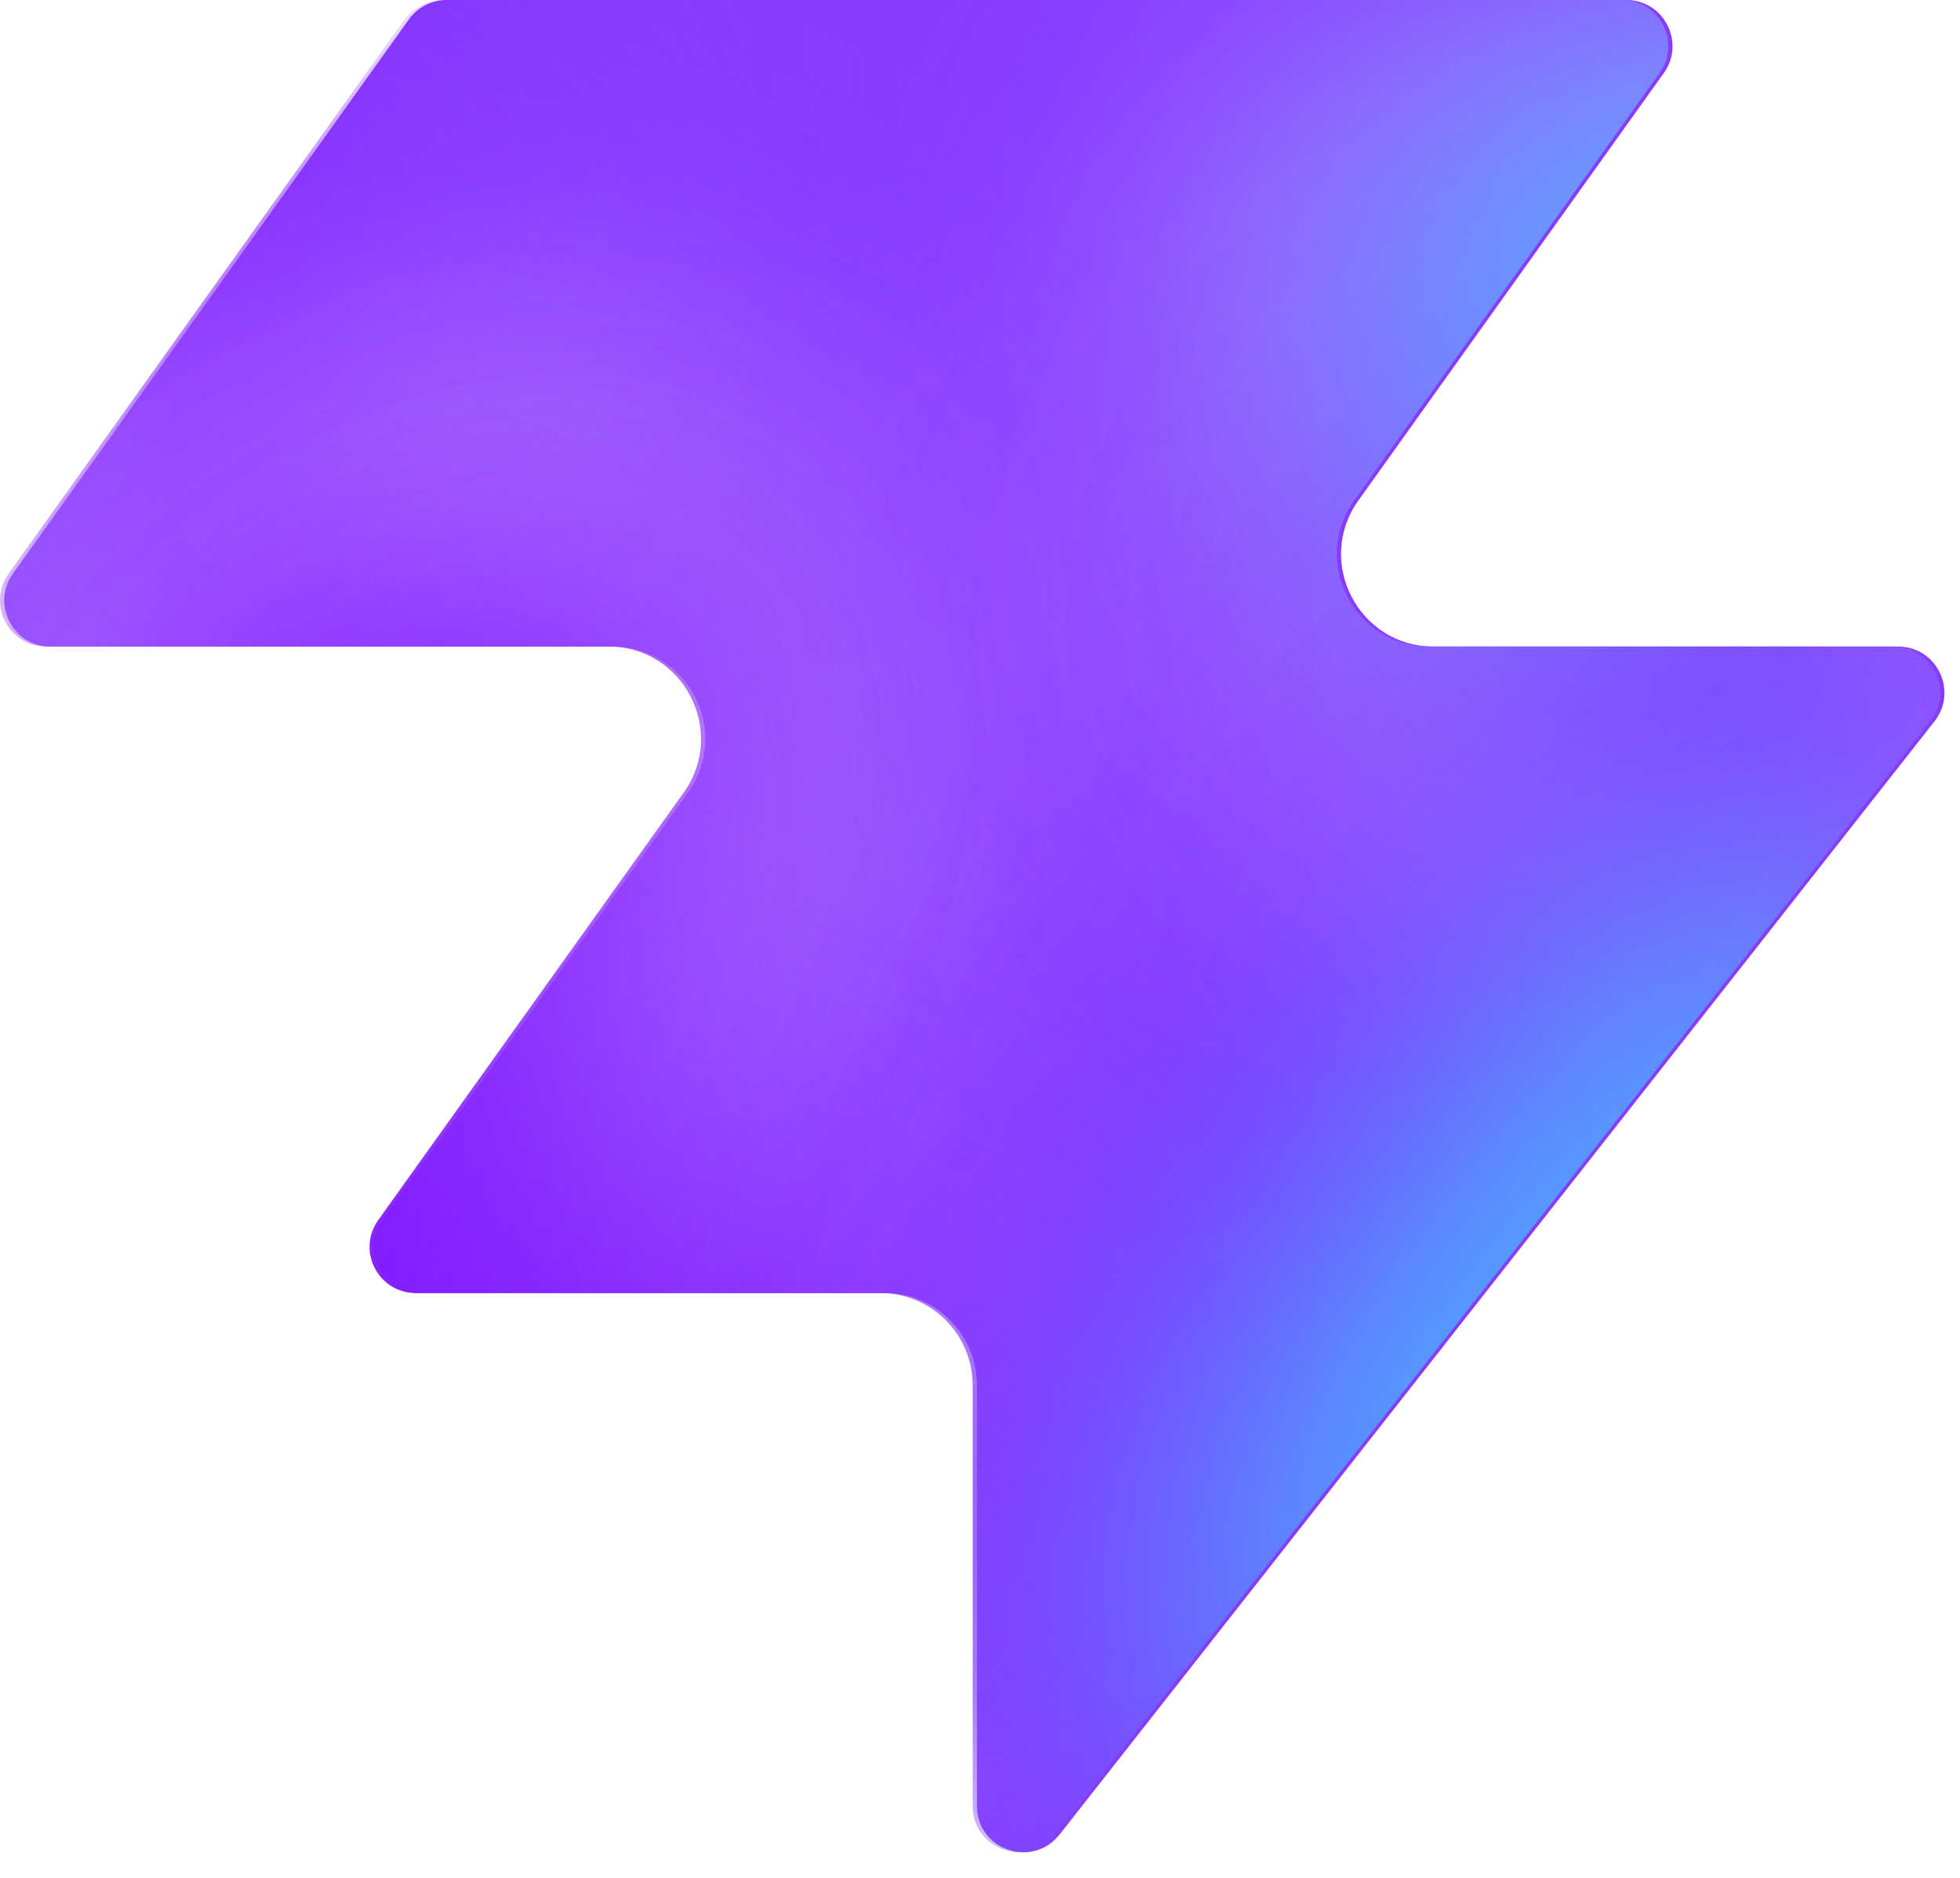
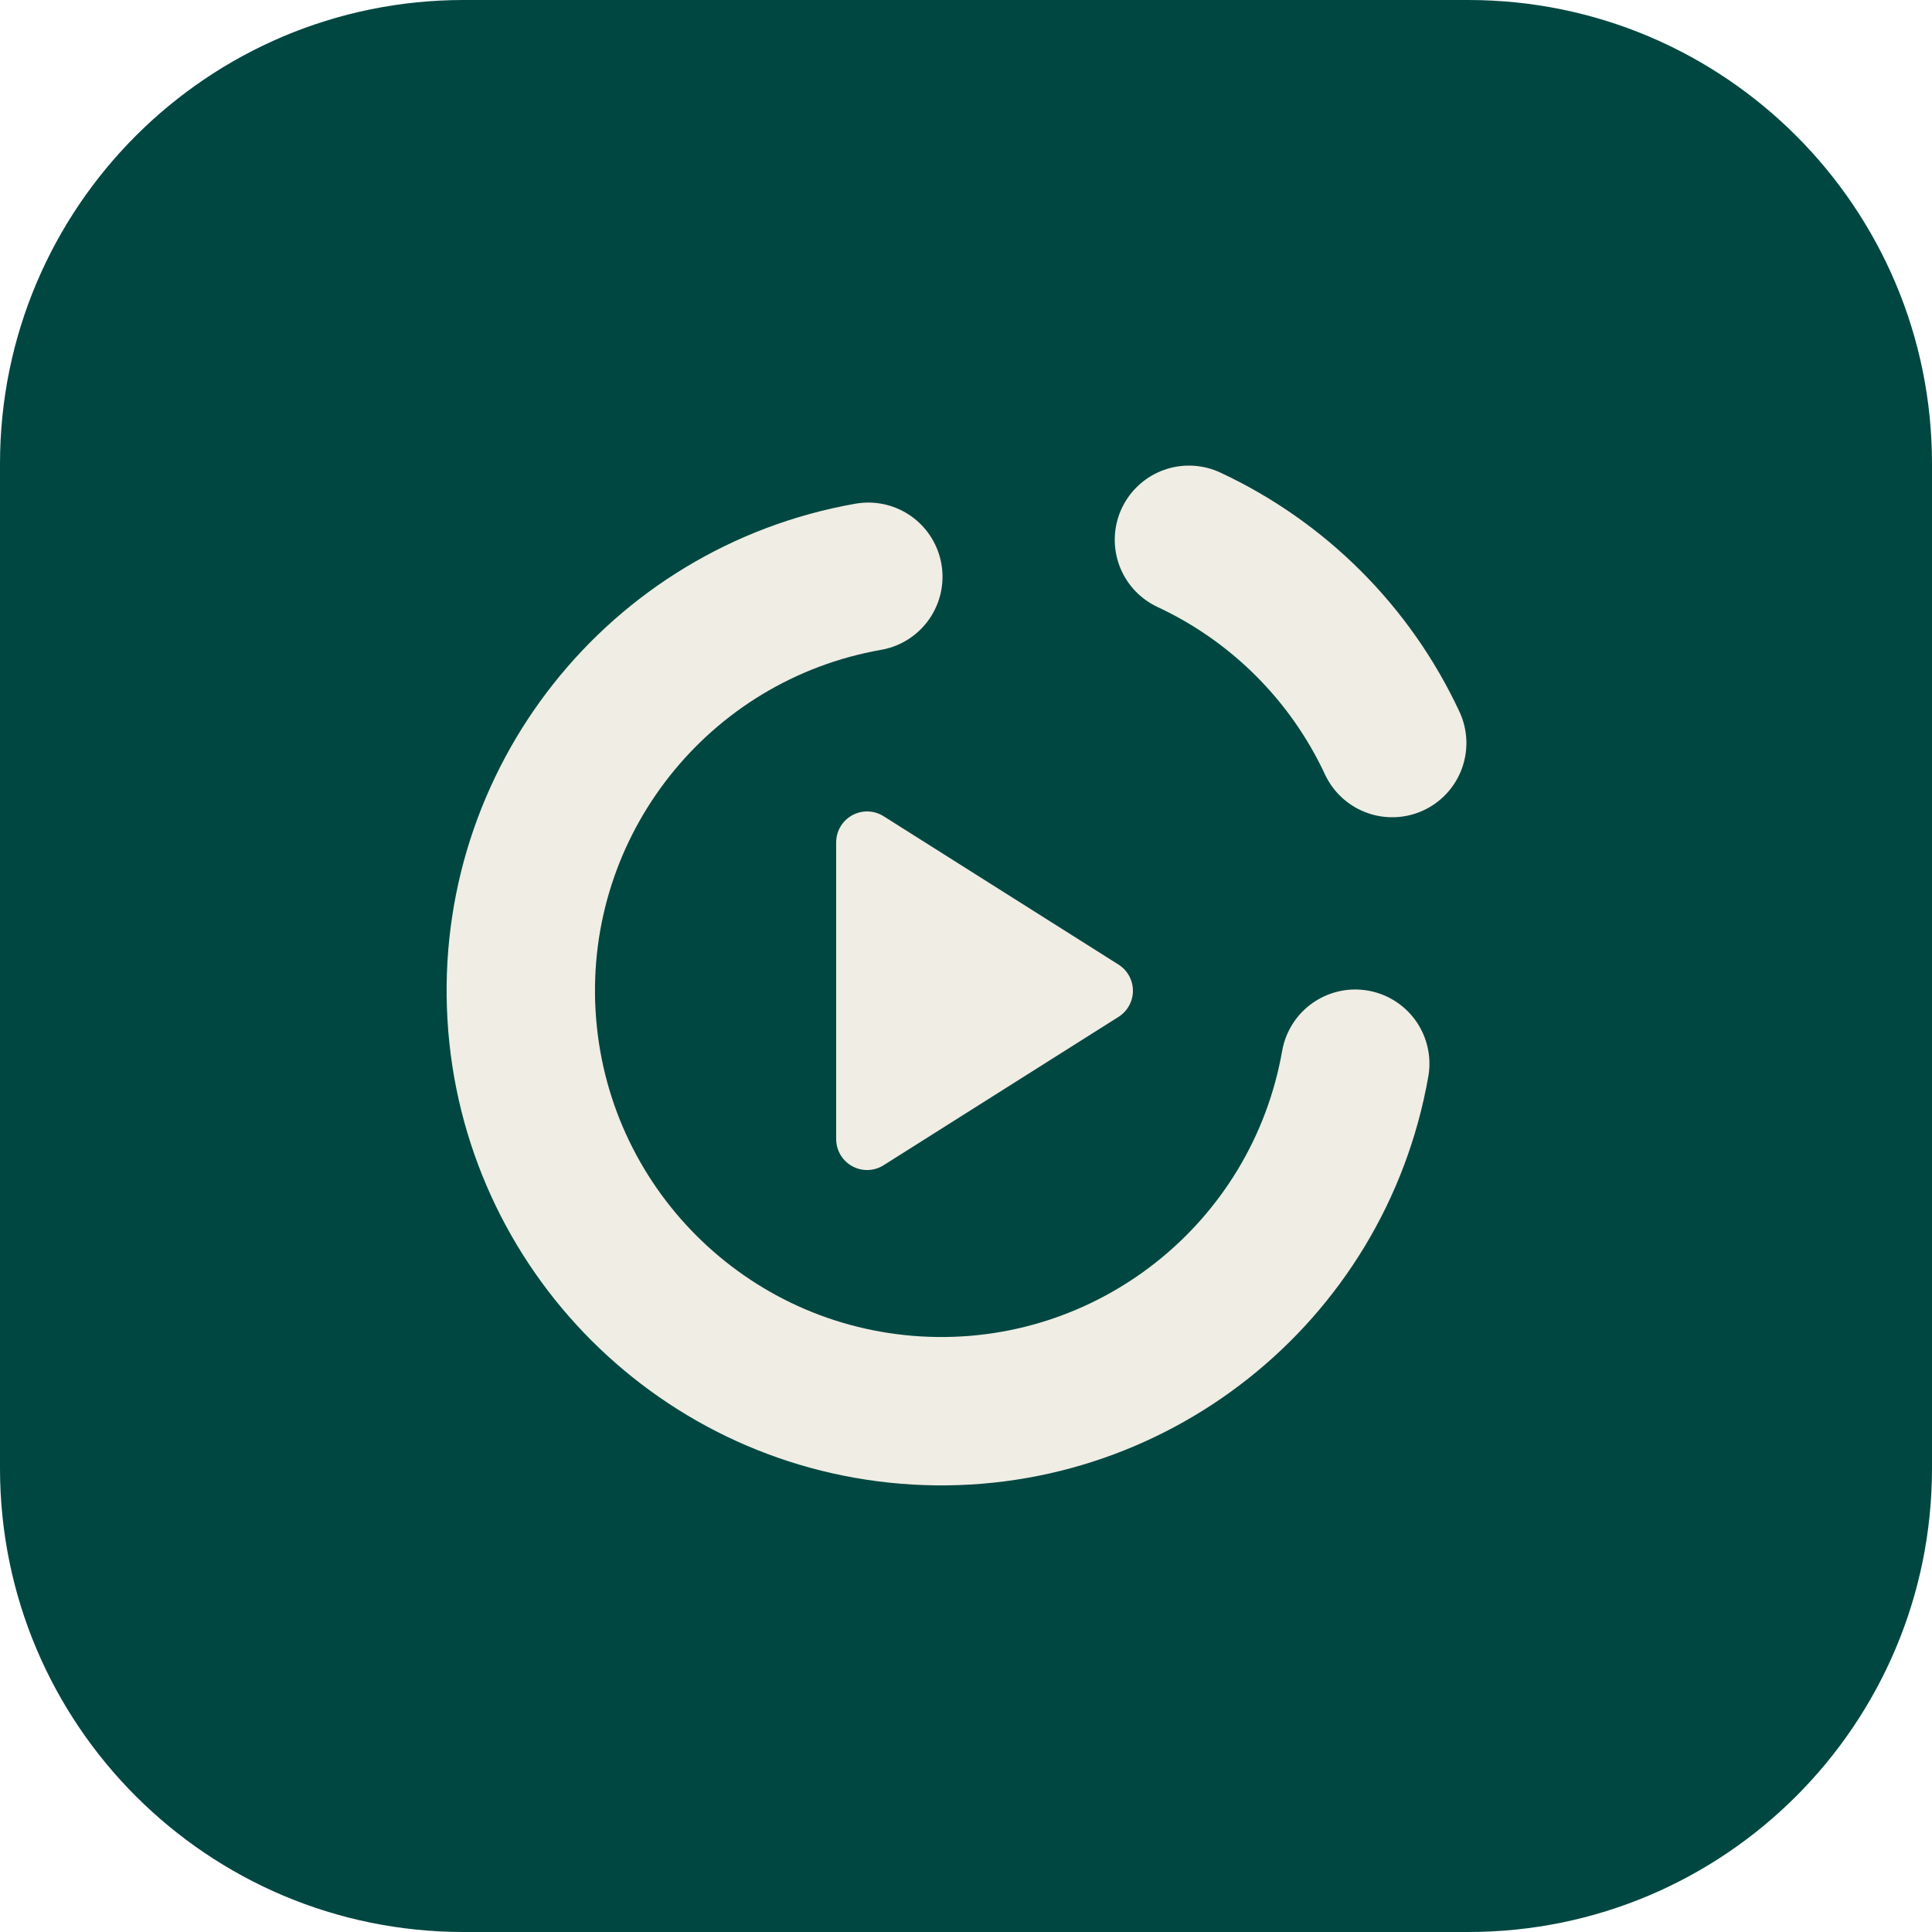
- <svg xmlns="http://www.w3.org/2000/svg" width="48" height="46" fill="none" viewBox="0 0 48 46">
-   <path fill="#863bff" d="M25.946 44.938c-.664.845-2.021.375-2.021-.698V33.937a2.26 2.26 0 0 0-2.262-2.262H10.287c-.92 0-1.456-1.04-.92-1.788l7.48-10.471c1.07-1.497 0-3.578-1.842-3.578H1.237c-.92 0-1.456-1.04-.92-1.788L10.013.474c.214-.297.556-.474.92-.474h28.894c.92 0 1.456 1.04.92 1.788l-7.48 10.471c-1.07 1.498 0 3.579 1.842 3.579h11.377c.943 0 1.473 1.088.89 1.83L25.947 44.94z" style="fill:#863bff;fill:color(display-p3 .525 .23 1);fill-opacity:1" />
-   <mask id="a" width="48" height="46" x="0" y="0" maskUnits="userSpaceOnUse" style="mask-type:alpha">
-     <path fill="#000" d="M25.842 44.938c-.664.844-2.021.375-2.021-.698V33.937a2.26 2.26 0 0 0-2.262-2.262H10.183c-.92 0-1.456-1.04-.92-1.788l7.48-10.471c1.07-1.498 0-3.579-1.842-3.579H1.133c-.92 0-1.456-1.04-.92-1.787L9.91.473c.214-.297.556-.474.92-.474h28.894c.92 0 1.456 1.04.92 1.788l-7.48 10.471c-1.07 1.498 0 3.578 1.842 3.578h11.377c.943 0 1.473 1.088.89 1.832L25.843 44.94z" style="fill:#000;fill-opacity:1" />
-   </mask>
-   <g mask="url(#a)">
-     <g filter="url(#b)">
-       <ellipse cx="5.508" cy="14.704" fill="#ede6ff" rx="5.508" ry="14.704" style="fill:#ede6ff;fill:color(display-p3 .927 .903 1);fill-opacity:1" transform="matrix(.00324 1 1 -.00324 -4.47 31.516)" />
-     </g>
-     <g filter="url(#c)">
-       <ellipse cx="10.399" cy="29.851" fill="#ede6ff" rx="10.399" ry="29.851" style="fill:#ede6ff;fill:color(display-p3 .927 .903 1);fill-opacity:1" transform="matrix(.00324 1 1 -.00324 -39.328 7.883)" />
-     </g>
-     <g filter="url(#d)">
-       <ellipse cx="5.508" cy="30.487" fill="#7e14ff" rx="5.508" ry="30.487" style="fill:#7e14ff;fill:color(display-p3 .492 .077 1);fill-opacity:1" transform="rotate(89.814 -25.913 -14.639)scale(1 -1)" />
-     </g>
-     <g filter="url(#e)">
-       <ellipse cx="5.508" cy="30.599" fill="#7e14ff" rx="5.508" ry="30.599" style="fill:#7e14ff;fill:color(display-p3 .492 .077 1);fill-opacity:1" transform="rotate(89.814 -32.644 -3.334)scale(1 -1)" />
-     </g>
-     <g filter="url(#f)">
-       <ellipse cx="5.508" cy="30.599" fill="#7e14ff" rx="5.508" ry="30.599" style="fill:#7e14ff;fill:color(display-p3 .492 .077 1);fill-opacity:1" transform="matrix(.00324 1 1 -.00324 -34.34 30.47)" />
-     </g>
-     <g filter="url(#g)">
-       <ellipse cx="14.072" cy="22.078" fill="#ede6ff" rx="14.072" ry="22.078" style="fill:#ede6ff;fill:color(display-p3 .927 .903 1);fill-opacity:1" transform="rotate(93.35 24.506 48.493)scale(-1 1)" />
-     </g>
-     <g filter="url(#h)">
-       <ellipse cx="3.47" cy="21.501" fill="#7e14ff" rx="3.47" ry="21.501" style="fill:#7e14ff;fill:color(display-p3 .492 .077 1);fill-opacity:1" transform="rotate(89.009 28.708 47.59)scale(-1 1)" />
-     </g>
-     <g filter="url(#i)">
-       <ellipse cx="3.47" cy="21.501" fill="#7e14ff" rx="3.47" ry="21.501" style="fill:#7e14ff;fill:color(display-p3 .492 .077 1);fill-opacity:1" transform="rotate(89.009 28.708 47.59)scale(-1 1)" />
-     </g>
-     <g filter="url(#j)">
-       <ellipse cx=".387" cy="8.972" fill="#7e14ff" rx="4.407" ry="29.108" style="fill:#7e14ff;fill:color(display-p3 .492 .077 1);fill-opacity:1" transform="rotate(39.51 .387 8.972)" />
-     </g>
-     <g filter="url(#k)">
-       <ellipse cx="47.523" cy="-6.092" fill="#7e14ff" rx="4.407" ry="29.108" style="fill:#7e14ff;fill:color(display-p3 .492 .077 1);fill-opacity:1" transform="rotate(37.892 47.523 -6.092)" />
-     </g>
-     <g filter="url(#l)">
-       <ellipse cx="41.412" cy="6.333" fill="#47bfff" rx="5.971" ry="9.665" style="fill:#47bfff;fill:color(display-p3 .28 .748 1);fill-opacity:1" transform="rotate(37.892 41.412 6.333)" />
-     </g>
-     <g filter="url(#m)">
-       <ellipse cx="-1.879" cy="38.332" fill="#7e14ff" rx="4.407" ry="29.108" style="fill:#7e14ff;fill:color(display-p3 .492 .077 1);fill-opacity:1" transform="rotate(37.892 -1.88 38.332)" />
-     </g>
-     <g filter="url(#n)">
-       <ellipse cx="-1.879" cy="38.332" fill="#7e14ff" rx="4.407" ry="29.108" style="fill:#7e14ff;fill:color(display-p3 .492 .077 1);fill-opacity:1" transform="rotate(37.892 -1.88 38.332)" />
-     </g>
-     <g filter="url(#o)">
-       <ellipse cx="35.651" cy="29.907" fill="#7e14ff" rx="4.407" ry="29.108" style="fill:#7e14ff;fill:color(display-p3 .492 .077 1);fill-opacity:1" transform="rotate(37.892 35.651 29.907)" />
-     </g>
-     <g filter="url(#p)">
-       <ellipse cx="38.418" cy="32.4" fill="#47bfff" rx="5.971" ry="15.297" style="fill:#47bfff;fill:color(display-p3 .28 .748 1);fill-opacity:1" transform="rotate(37.892 38.418 32.4)" />
+ <svg xmlns="http://www.w3.org/2000/svg" viewBox="0 0 100 100" width="100" height="100">
+   <rect width="100" height="100" rx="24" fill="#004741" />
+   <g transform="translate(18 18) scale(.64)">
+     <g transform="translate(-2 2)">
+       <path d="M83.48 55.9 A34 34 0 1 1 44.1 16.52" fill="none" stroke="#F0EDE4" stroke-width="12" stroke-linecap="round" />
+       <path d="M70.03 13.53 A34 34 0 0 1 86.47 29.97" fill="none" stroke="#F0EDE4" stroke-width="12" stroke-linecap="round" />
+       <path d="M44 38 L44 62 L63 50 Z" fill="#F0EDE4" stroke="#F0EDE4" stroke-width="5" stroke-linejoin="round" />
    </g>
  </g>
-   <defs>
-     <filter id="b" width="60.045" height="41.654" x="-19.77" y="16.149" color-interpolation-filters="sRGB" filterUnits="userSpaceOnUse">
-       <feFlood flood-opacity="0" result="BackgroundImageFix" />
-       <feBlend in="SourceGraphic" in2="BackgroundImageFix" result="shape" />
-       <feGaussianBlur result="effect1_foregroundBlur_2002_17158" stdDeviation="7.659" />
-     </filter>
-     <filter id="c" width="90.34" height="51.437" x="-54.613" y="-7.533" color-interpolation-filters="sRGB" filterUnits="userSpaceOnUse">
-       <feFlood flood-opacity="0" result="BackgroundImageFix" />
-       <feBlend in="SourceGraphic" in2="BackgroundImageFix" result="shape" />
-       <feGaussianBlur result="effect1_foregroundBlur_2002_17158" stdDeviation="7.659" />
-     </filter>
-     <filter id="d" width="79.355" height="29.4" x="-49.64" y="2.03" color-interpolation-filters="sRGB" filterUnits="userSpaceOnUse">
-       <feFlood flood-opacity="0" result="BackgroundImageFix" />
-       <feBlend in="SourceGraphic" in2="BackgroundImageFix" result="shape" />
-       <feGaussianBlur result="effect1_foregroundBlur_2002_17158" stdDeviation="4.596" />
-     </filter>
-     <filter id="e" width="79.579" height="29.4" x="-45.045" y="20.029" color-interpolation-filters="sRGB" filterUnits="userSpaceOnUse">
-       <feFlood flood-opacity="0" result="BackgroundImageFix" />
-       <feBlend in="SourceGraphic" in2="BackgroundImageFix" result="shape" />
-       <feGaussianBlur result="effect1_foregroundBlur_2002_17158" stdDeviation="4.596" />
-     </filter>
-     <filter id="f" width="79.579" height="29.4" x="-43.513" y="21.178" color-interpolation-filters="sRGB" filterUnits="userSpaceOnUse">
-       <feFlood flood-opacity="0" result="BackgroundImageFix" />
-       <feBlend in="SourceGraphic" in2="BackgroundImageFix" result="shape" />
-       <feGaussianBlur result="effect1_foregroundBlur_2002_17158" stdDeviation="4.596" />
-     </filter>
-     <filter id="g" width="74.749" height="58.852" x="15.756" y="-17.901" color-interpolation-filters="sRGB" filterUnits="userSpaceOnUse">
-       <feFlood flood-opacity="0" result="BackgroundImageFix" />
-       <feBlend in="SourceGraphic" in2="BackgroundImageFix" result="shape" />
-       <feGaussianBlur result="effect1_foregroundBlur_2002_17158" stdDeviation="7.659" />
-     </filter>
-     <filter id="h" width="61.377" height="25.362" x="23.548" y="2.284" color-interpolation-filters="sRGB" filterUnits="userSpaceOnUse">
-       <feFlood flood-opacity="0" result="BackgroundImageFix" />
-       <feBlend in="SourceGraphic" in2="BackgroundImageFix" result="shape" />
-       <feGaussianBlur result="effect1_foregroundBlur_2002_17158" stdDeviation="4.596" />
-     </filter>
-     <filter id="i" width="61.377" height="25.362" x="23.548" y="2.284" color-interpolation-filters="sRGB" filterUnits="userSpaceOnUse">
-       <feFlood flood-opacity="0" result="BackgroundImageFix" />
-       <feBlend in="SourceGraphic" in2="BackgroundImageFix" result="shape" />
-       <feGaussianBlur result="effect1_foregroundBlur_2002_17158" stdDeviation="4.596" />
-     </filter>
-     <filter id="j" width="56.045" height="63.649" x="-27.636" y="-22.853" color-interpolation-filters="sRGB" filterUnits="userSpaceOnUse">
-       <feFlood flood-opacity="0" result="BackgroundImageFix" />
-       <feBlend in="SourceGraphic" in2="BackgroundImageFix" result="shape" />
-       <feGaussianBlur result="effect1_foregroundBlur_2002_17158" stdDeviation="4.596" />
-     </filter>
-     <filter id="k" width="54.814" height="64.646" x="20.116" y="-38.415" color-interpolation-filters="sRGB" filterUnits="userSpaceOnUse">
-       <feFlood flood-opacity="0" result="BackgroundImageFix" />
-       <feBlend in="SourceGraphic" in2="BackgroundImageFix" result="shape" />
-       <feGaussianBlur result="effect1_foregroundBlur_2002_17158" stdDeviation="4.596" />
-     </filter>
-     <filter id="l" width="33.541" height="35.313" x="24.641" y="-11.323" color-interpolation-filters="sRGB" filterUnits="userSpaceOnUse">
-       <feFlood flood-opacity="0" result="BackgroundImageFix" />
-       <feBlend in="SourceGraphic" in2="BackgroundImageFix" result="shape" />
-       <feGaussianBlur result="effect1_foregroundBlur_2002_17158" stdDeviation="4.596" />
-     </filter>
-     <filter id="m" width="54.814" height="64.646" x="-29.286" y="6.009" color-interpolation-filters="sRGB" filterUnits="userSpaceOnUse">
-       <feFlood flood-opacity="0" result="BackgroundImageFix" />
-       <feBlend in="SourceGraphic" in2="BackgroundImageFix" result="shape" />
-       <feGaussianBlur result="effect1_foregroundBlur_2002_17158" stdDeviation="4.596" />
-     </filter>
-     <filter id="n" width="54.814" height="64.646" x="-29.286" y="6.009" color-interpolation-filters="sRGB" filterUnits="userSpaceOnUse">
-       <feFlood flood-opacity="0" result="BackgroundImageFix" />
-       <feBlend in="SourceGraphic" in2="BackgroundImageFix" result="shape" />
-       <feGaussianBlur result="effect1_foregroundBlur_2002_17158" stdDeviation="4.596" />
-     </filter>
-     <filter id="o" width="54.814" height="64.646" x="8.244" y="-2.416" color-interpolation-filters="sRGB" filterUnits="userSpaceOnUse">
-       <feFlood flood-opacity="0" result="BackgroundImageFix" />
-       <feBlend in="SourceGraphic" in2="BackgroundImageFix" result="shape" />
-       <feGaussianBlur result="effect1_foregroundBlur_2002_17158" stdDeviation="4.596" />
-     </filter>
-     <filter id="p" width="39.409" height="43.623" x="18.713" y="10.588" color-interpolation-filters="sRGB" filterUnits="userSpaceOnUse">
-       <feFlood flood-opacity="0" result="BackgroundImageFix" />
-       <feBlend in="SourceGraphic" in2="BackgroundImageFix" result="shape" />
-       <feGaussianBlur result="effect1_foregroundBlur_2002_17158" stdDeviation="4.596" />
-     </filter>
-   </defs>
</svg>
